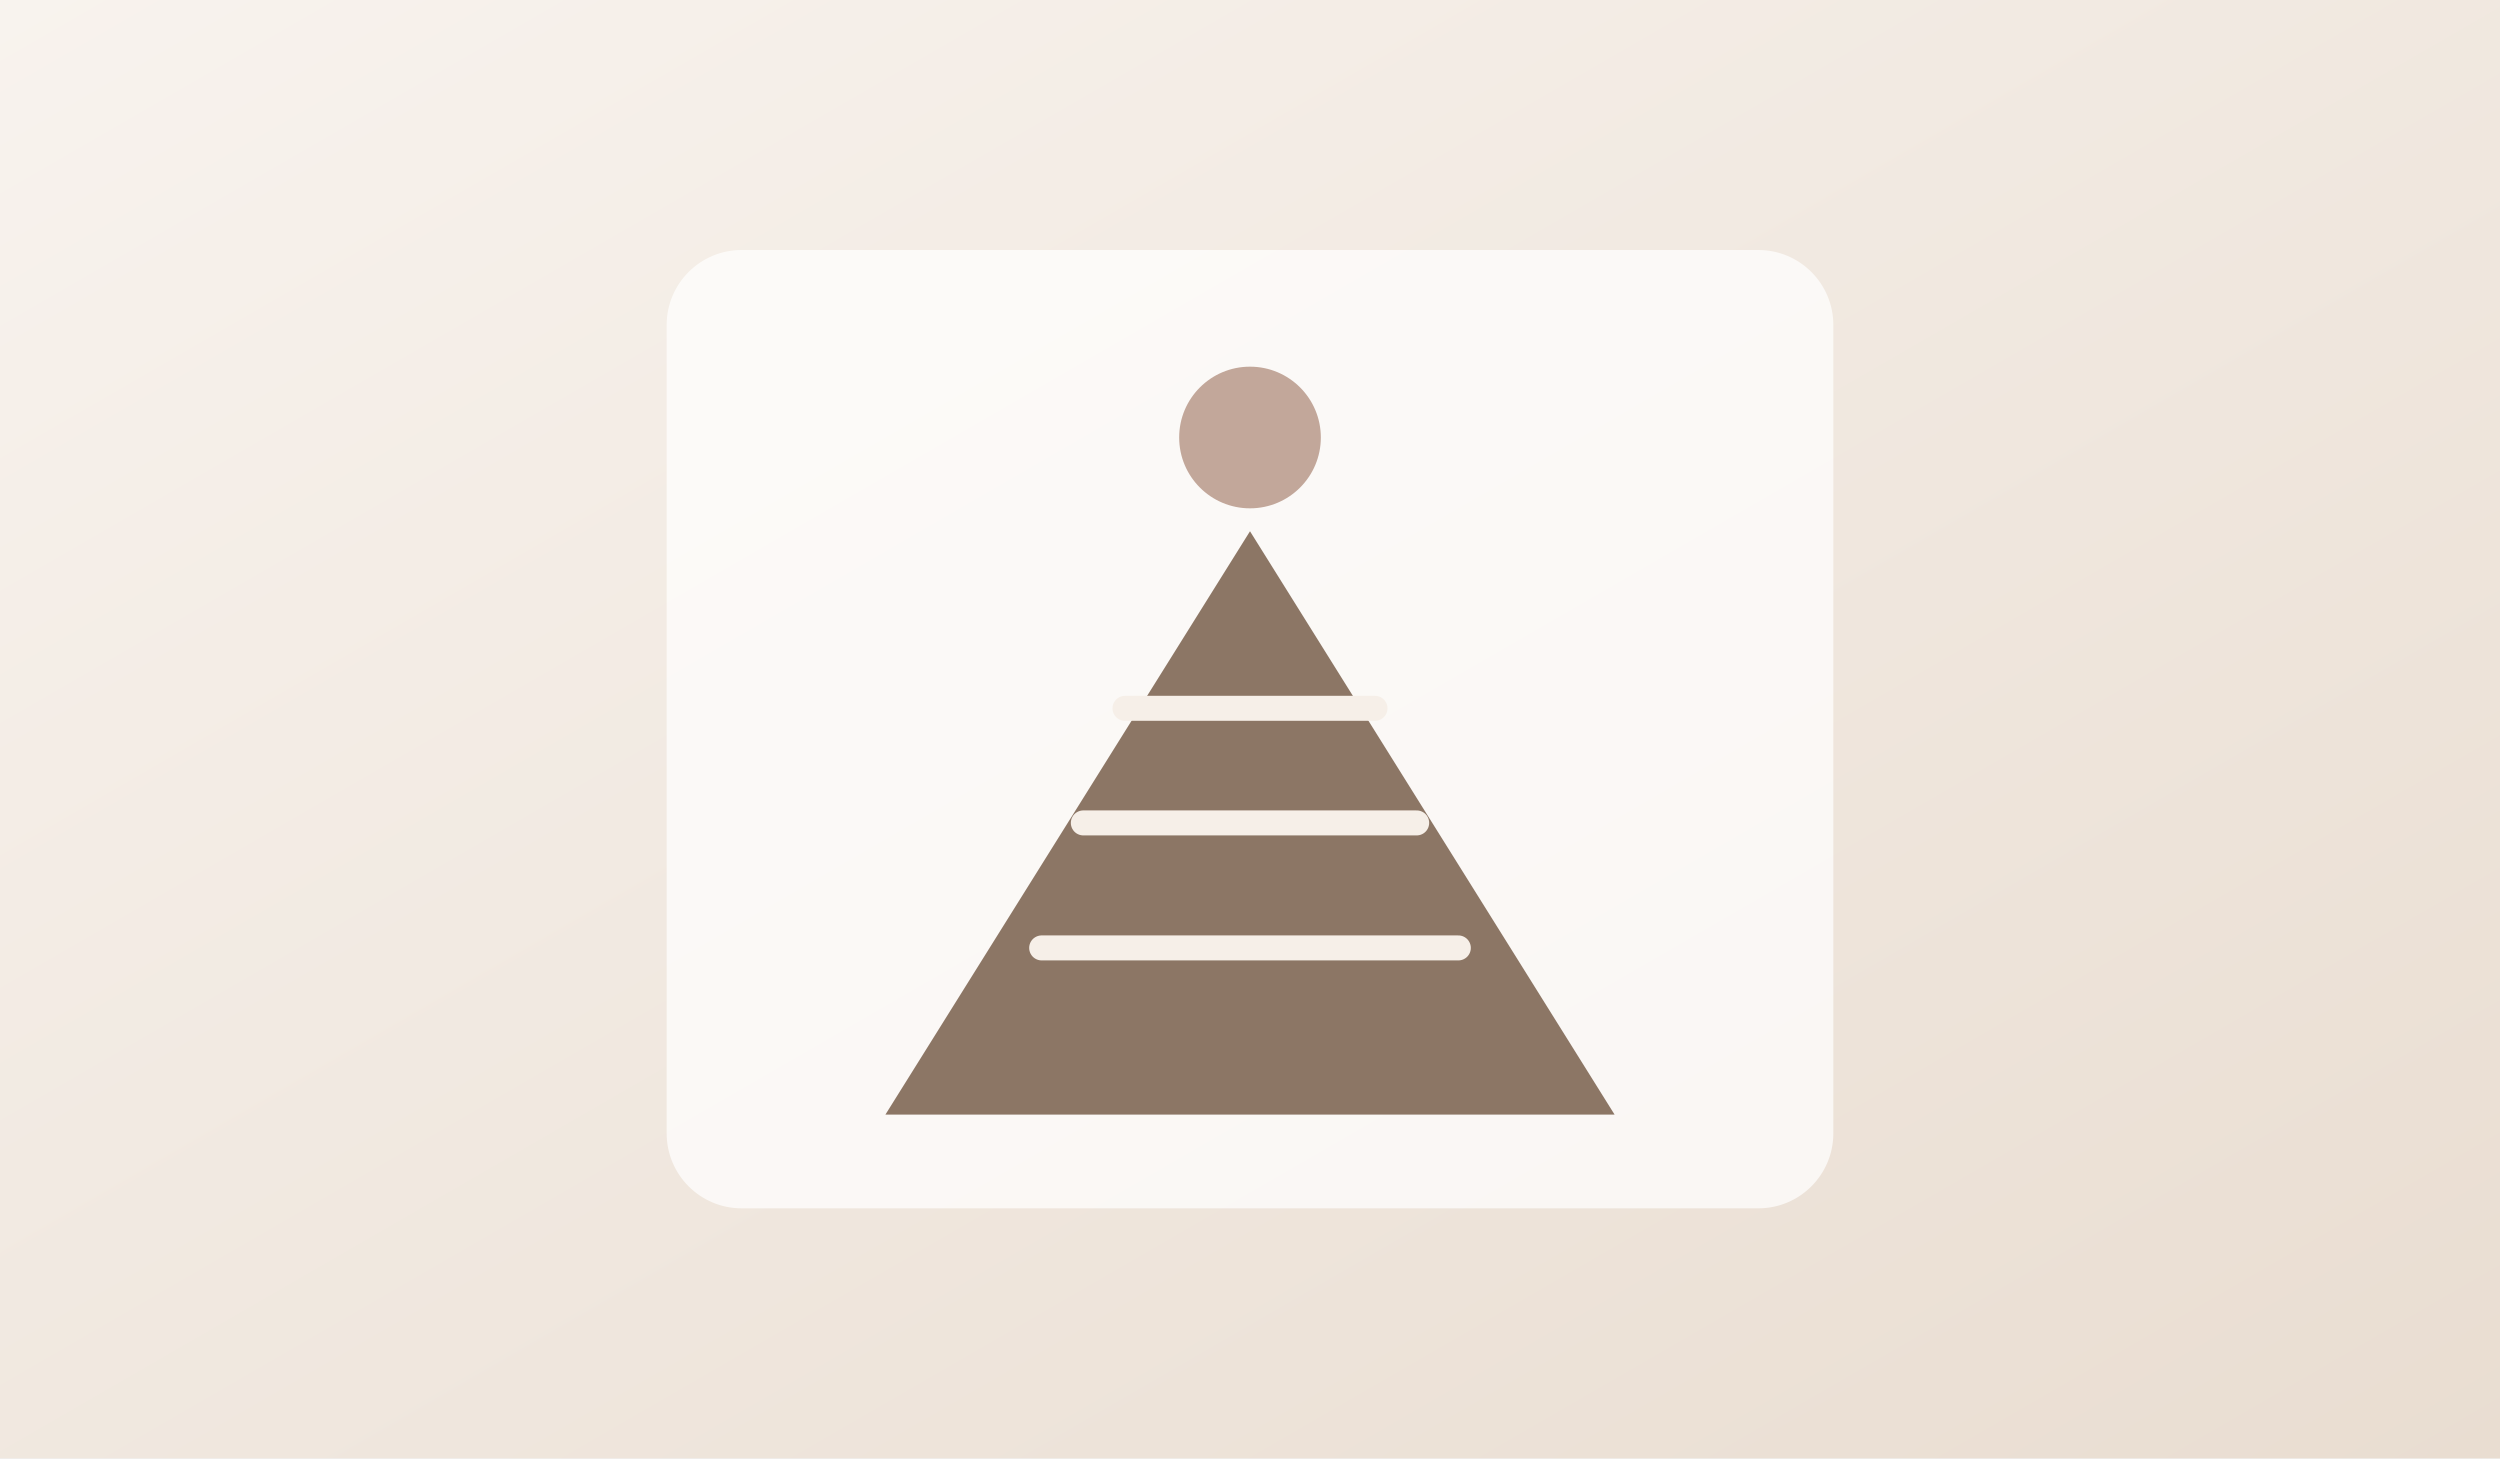
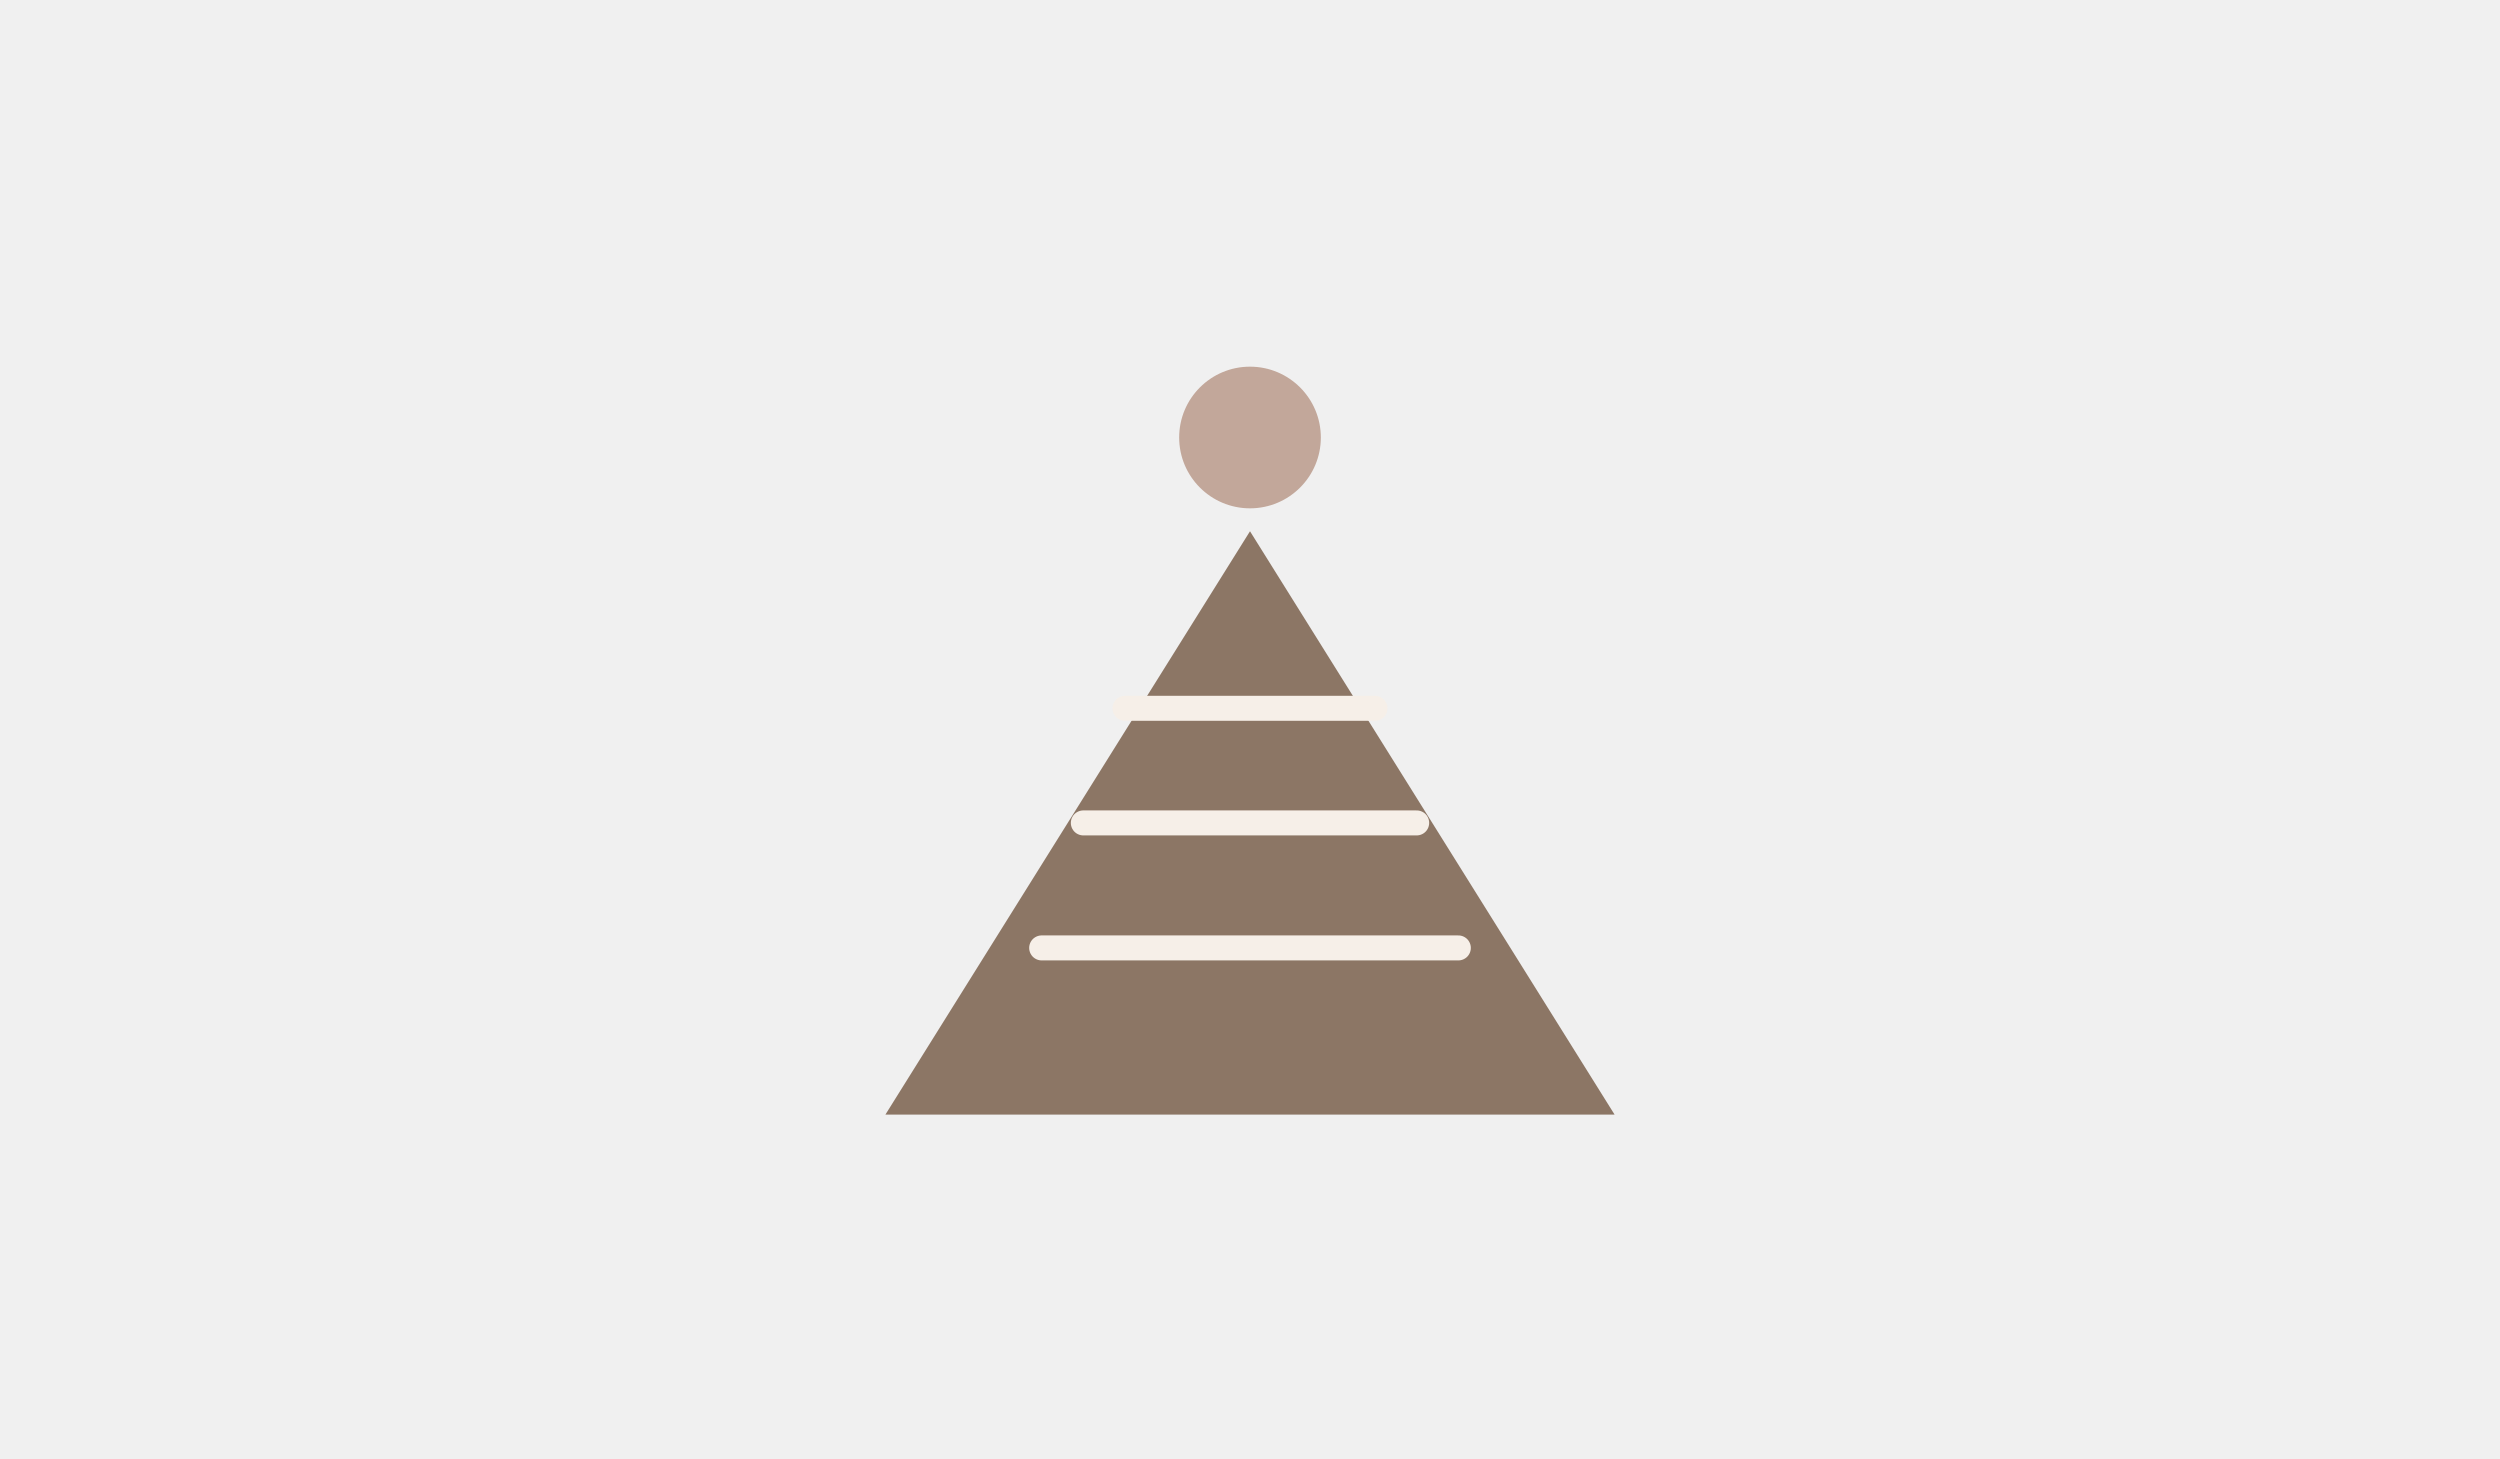
<svg xmlns="http://www.w3.org/2000/svg" viewBox="0 0 1200 700" role="img" aria-labelledby="t d">
-   <defs>
-     <linearGradient id="bg" x1="0" x2="1" y1="0" y2="1">
-       <stop offset="0%" stop-color="#f8f3ee" />
-       <stop offset="100%" stop-color="#e9ddd1" />
-     </linearGradient>
-   </defs>
-   <rect width="1200" height="700" fill="url(#bg)" />
-   <rect x="320" y="120" width="560" height="460" rx="36" fill="#fff" opacity="0.72" />
  <circle cx="600" cy="210" r="34" fill="#c2a79a" />
  <path d="M600 255l-175 280h350z" fill="#8c7665" />
  <path d="M540 340h120M520 395h160M500 455h200" stroke="#f6efe8" stroke-width="12" stroke-linecap="round" />
</svg>
